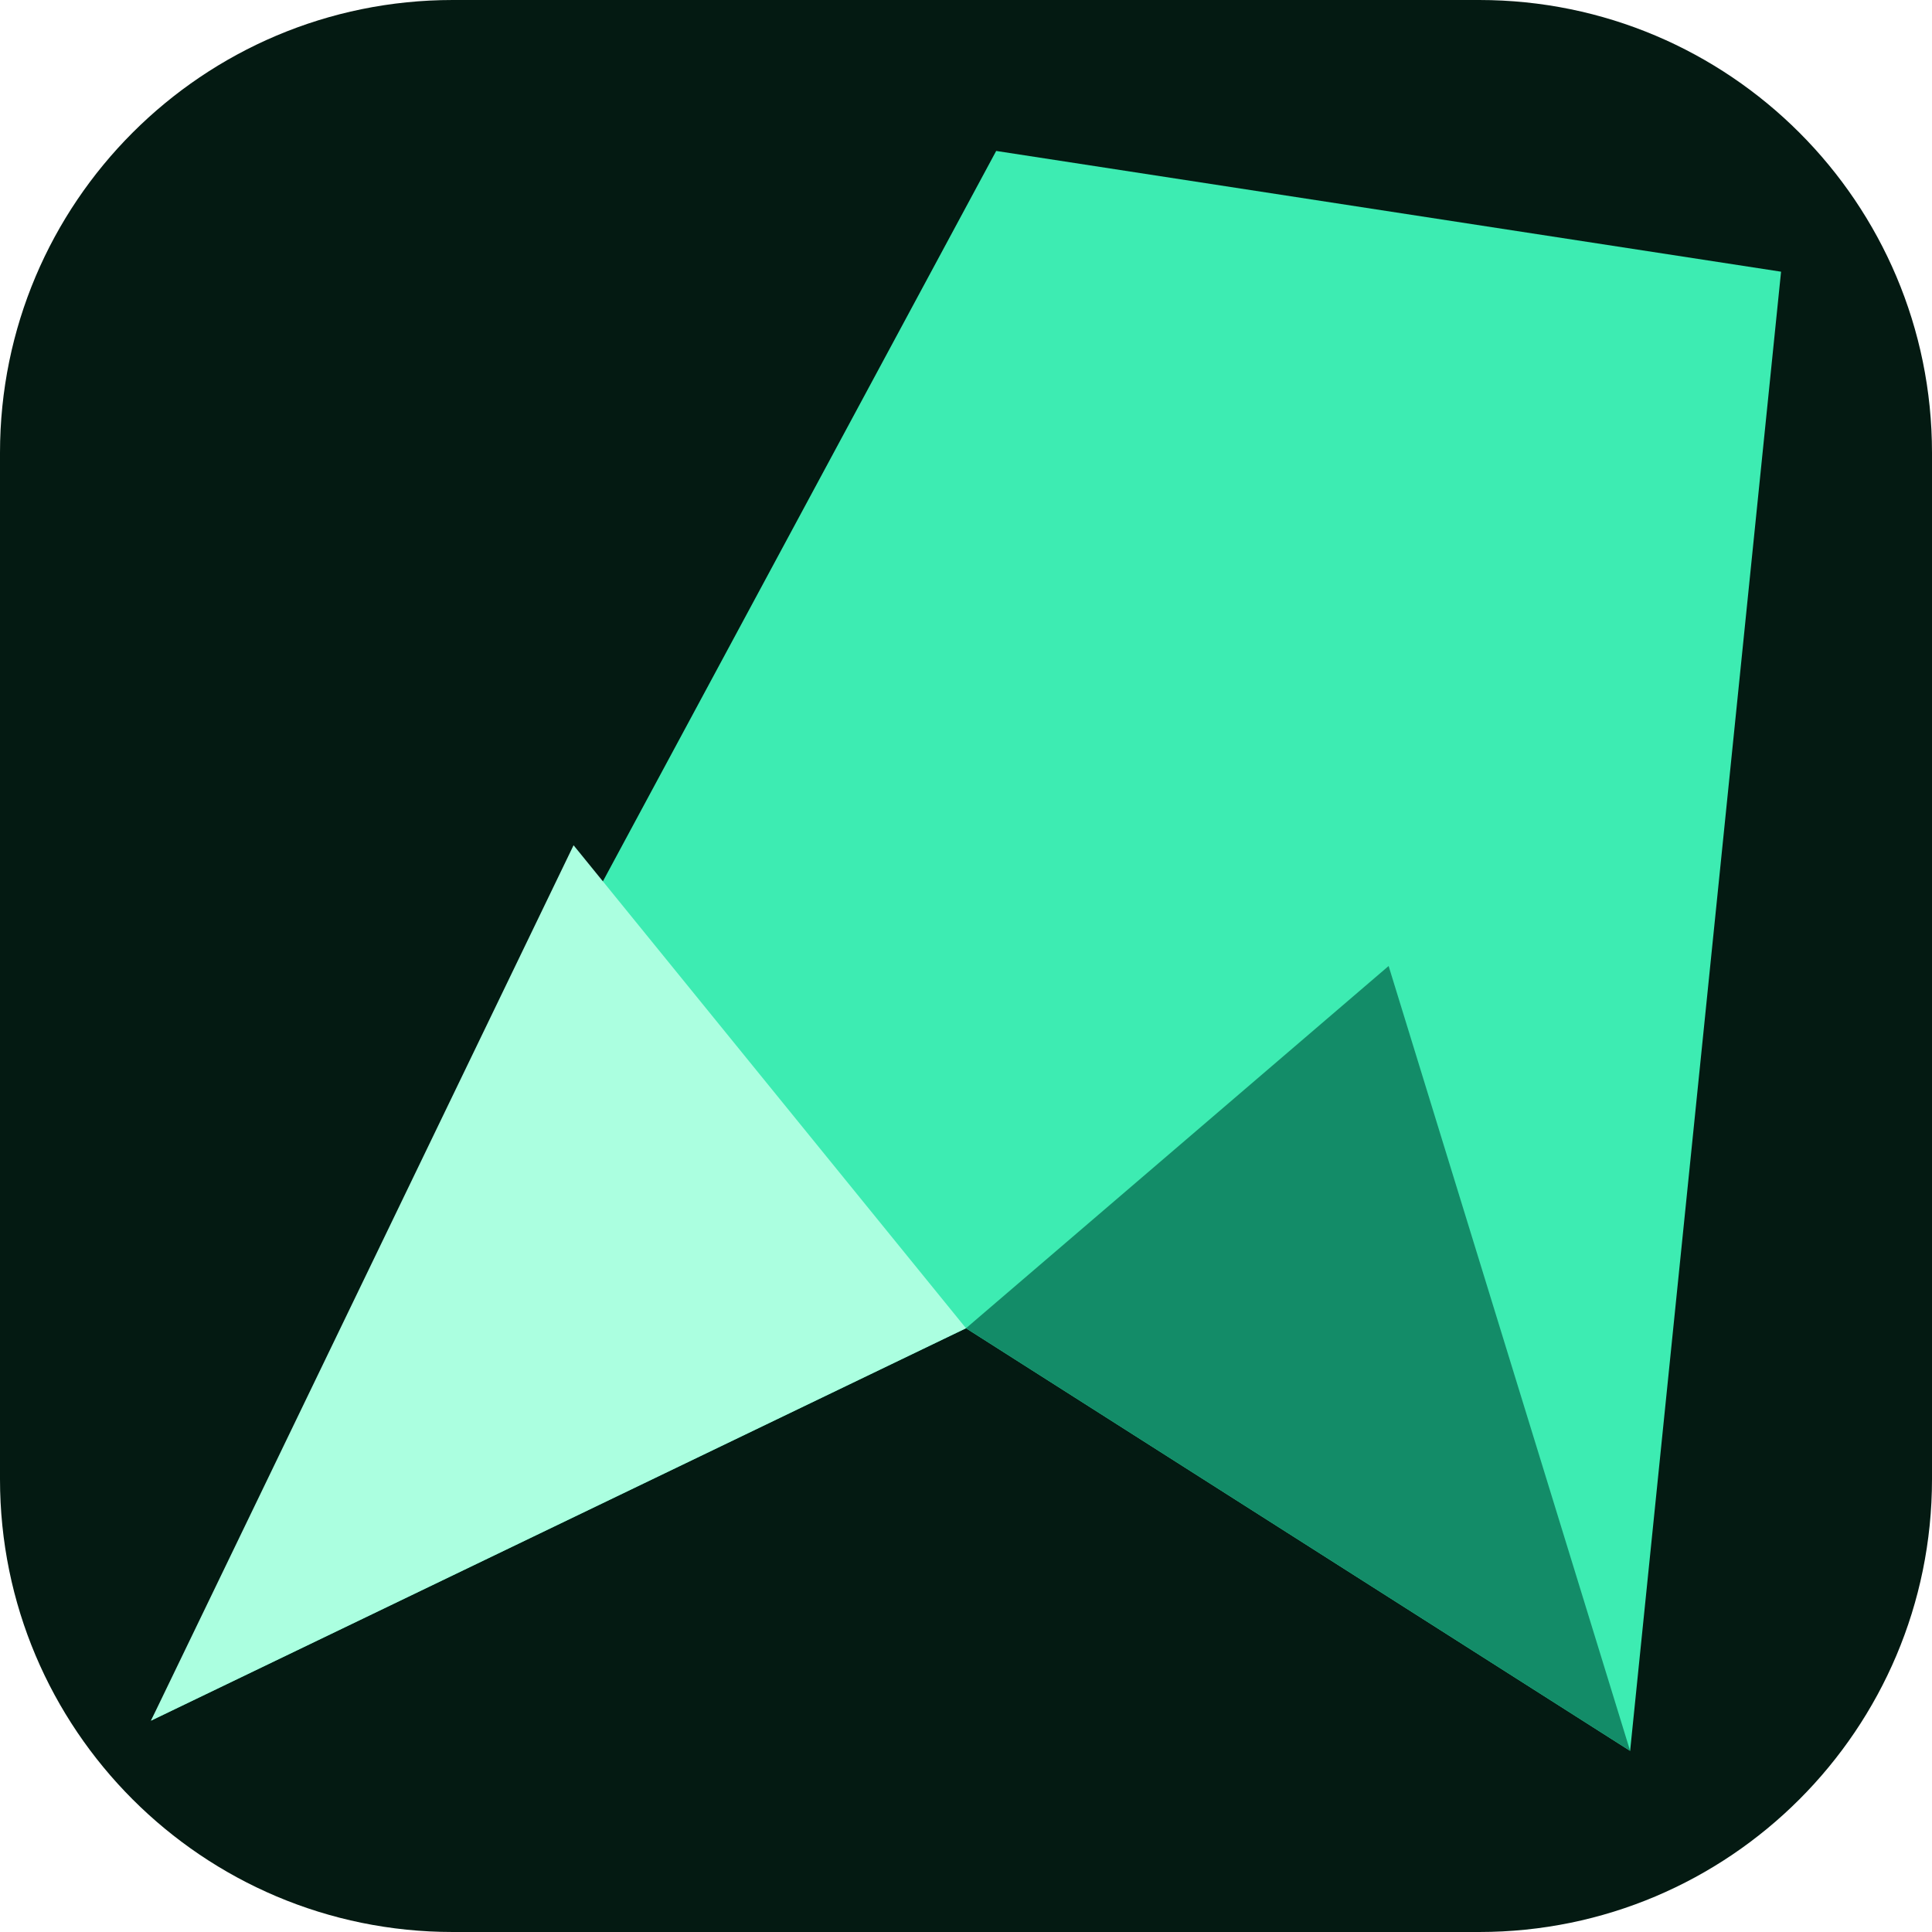
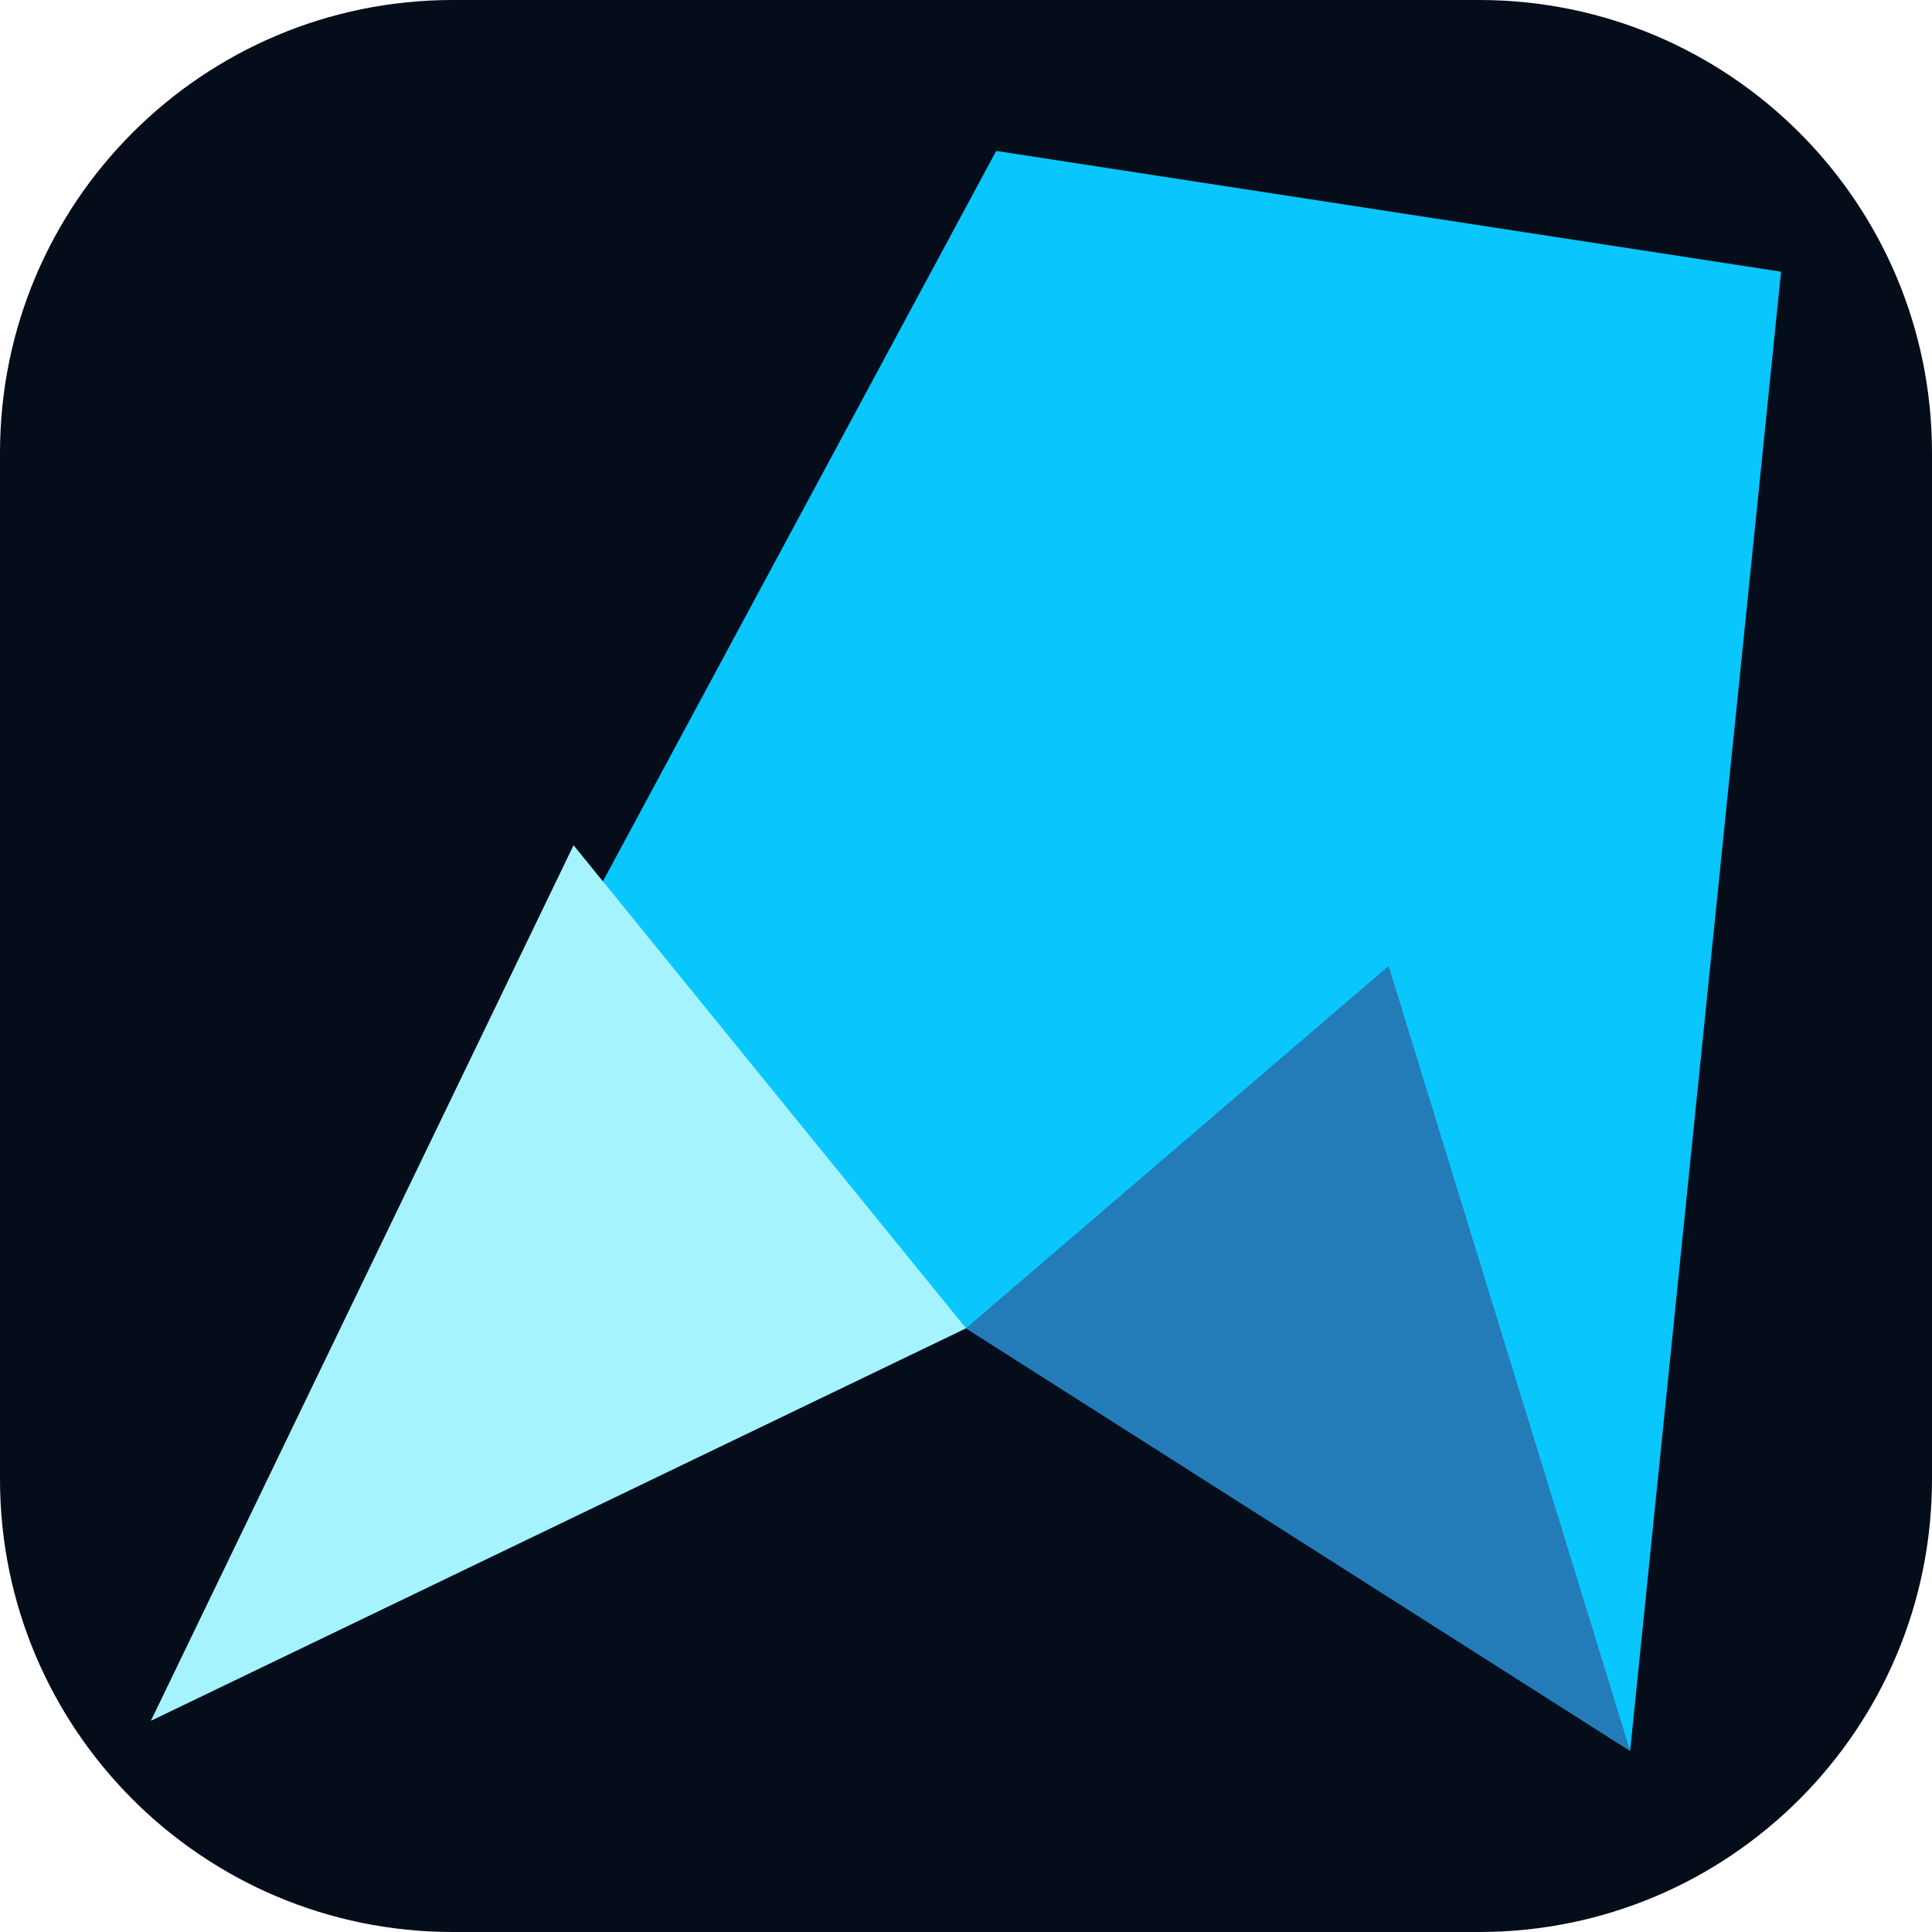
<svg xmlns="http://www.w3.org/2000/svg" viewBox="0 0 64 64">
-   <rect width="64" height="64" rx="15" fill="#041a12" />
-   <path d="M33 5 5 57l27-13 22 14 5-49L33 5Z" fill="#3decb2" />
-   <path d="M5 57 32 44 19 28 5 57Z" fill="#abffe0" />
-   <path d="m32 44 22 14-8-26-14 12Z" fill="#138c68" />
+   <rect width="64" height="64" rx="15" fill="#050d1b" />
+   <path d="M33 5 5 57l27-13 22 14 5-49L33 5Z" fill="#09c7fd" />
+   <path d="M5 57 32 44 19 28 5 57Z" fill="#a4f3ff" />
+   <path d="m32 44 22 14-8-26-14 12Z" fill="#237bb8" />
</svg>
